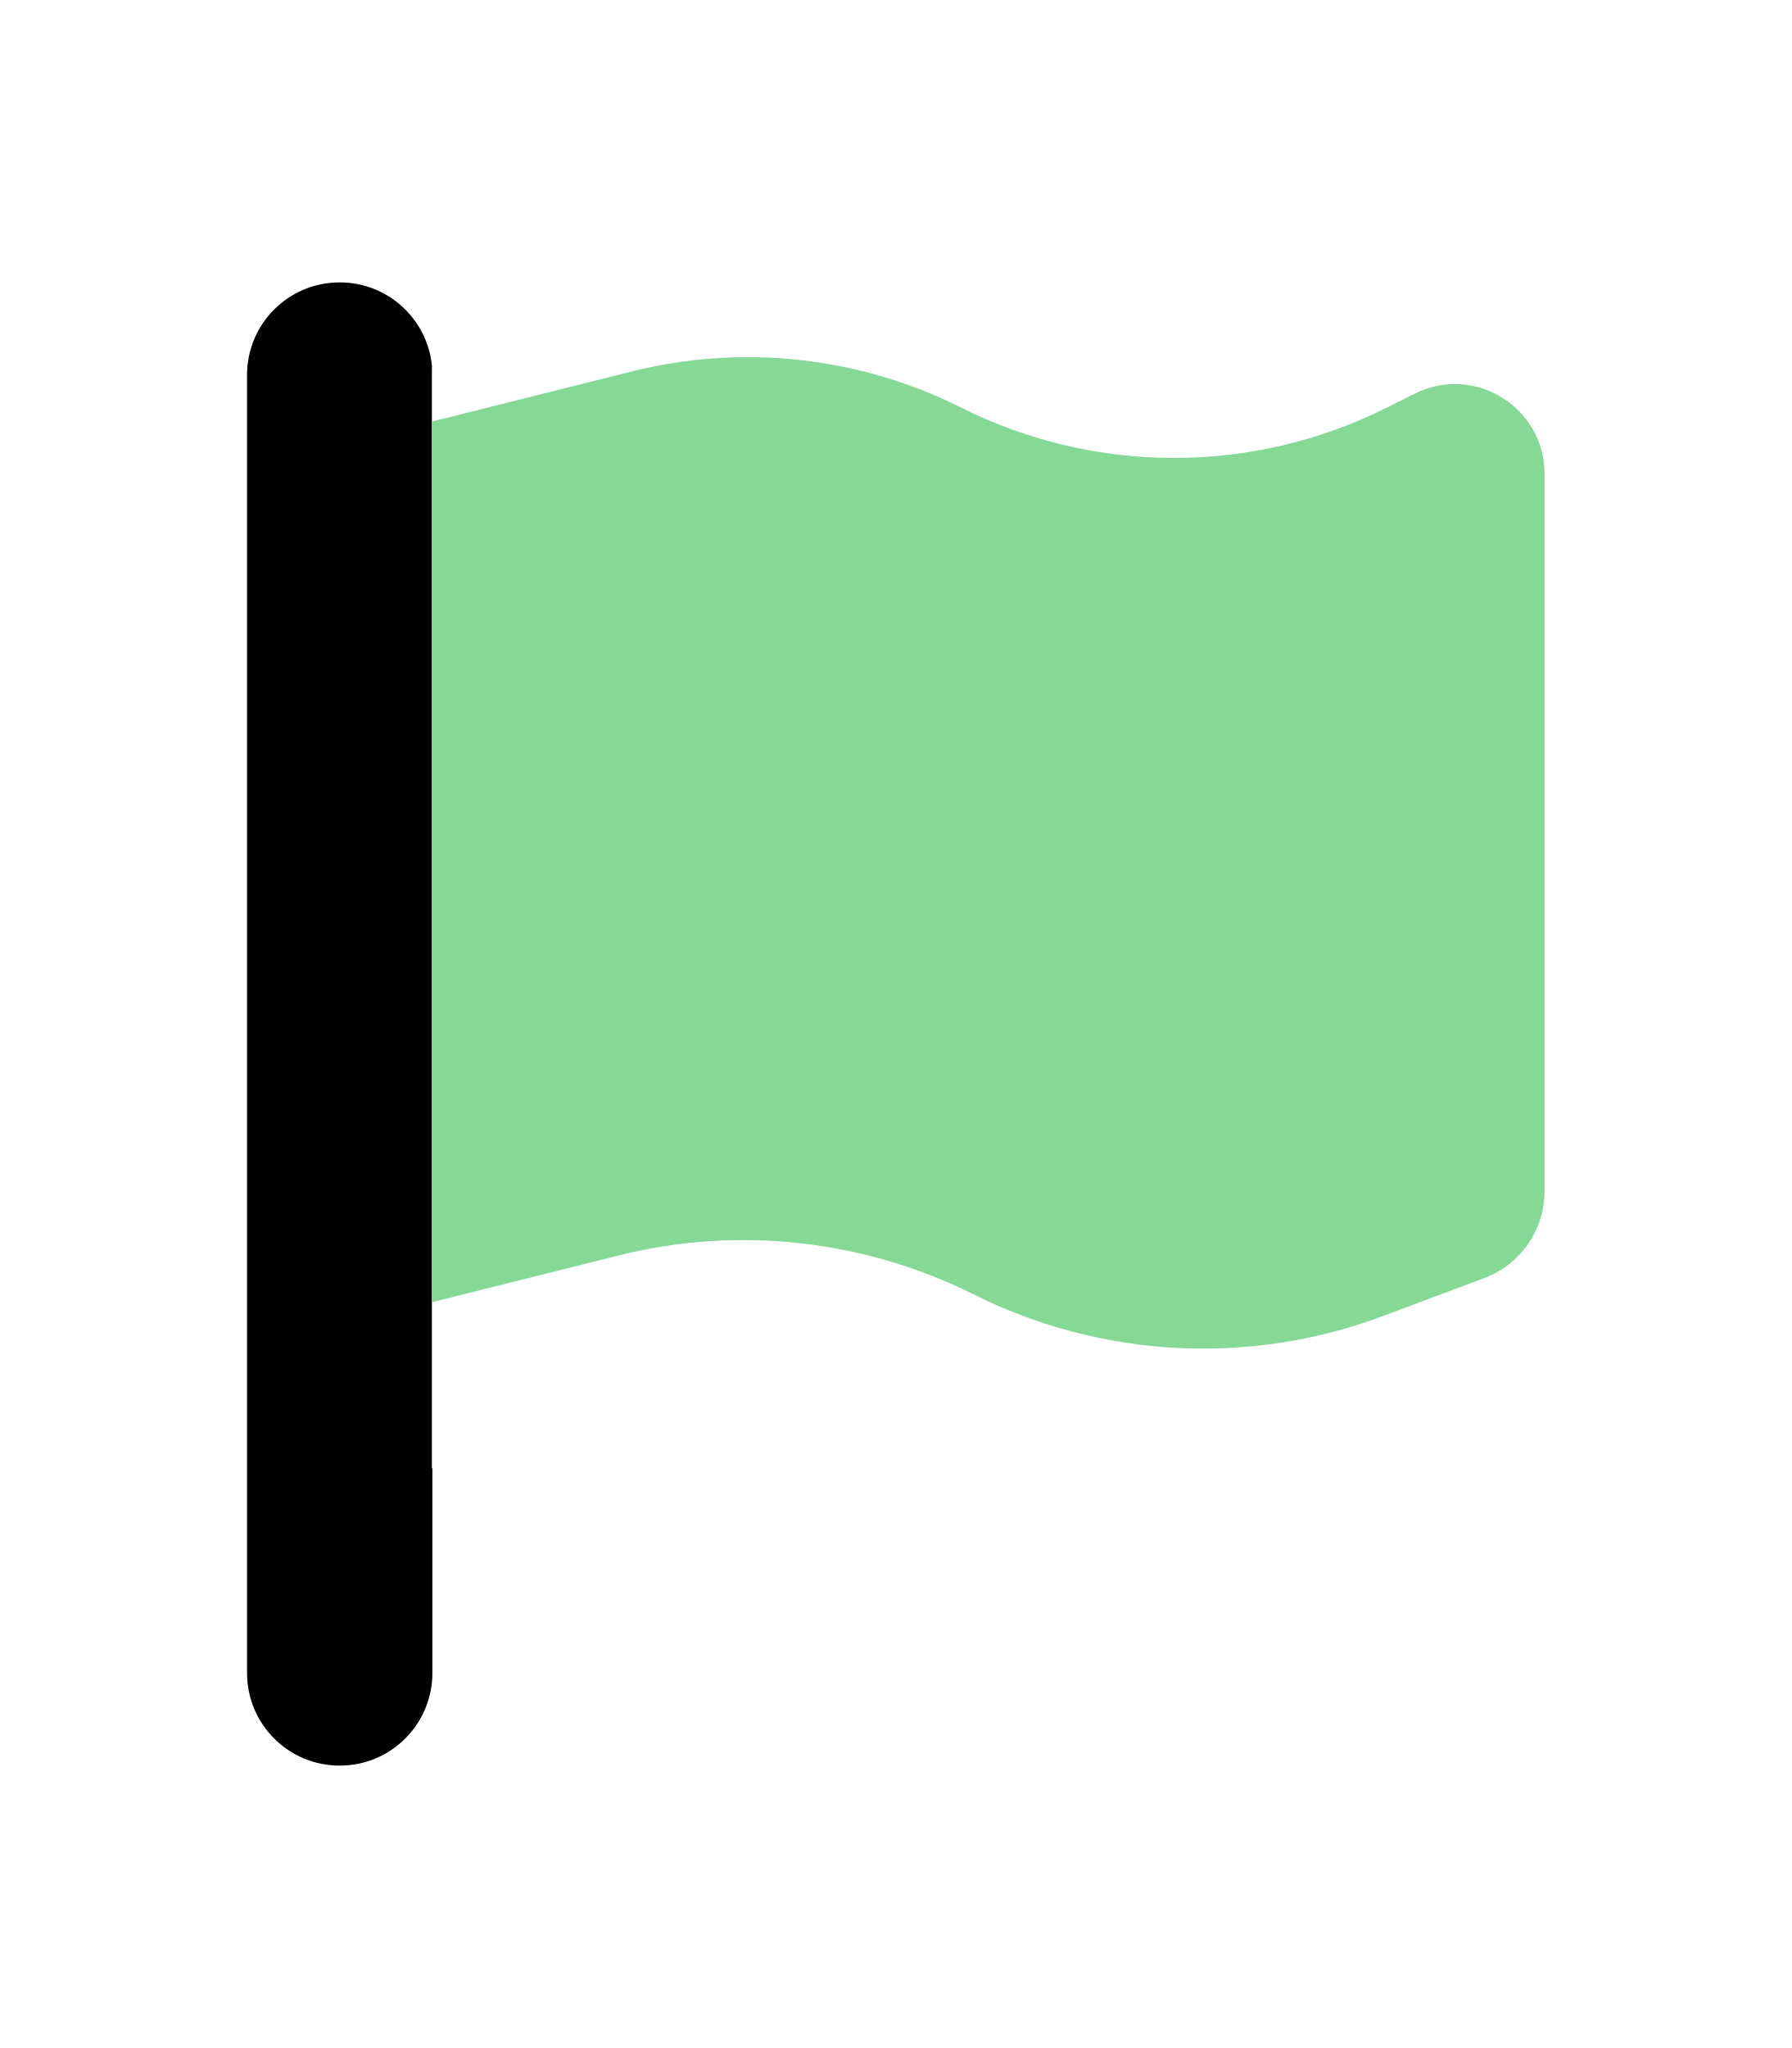
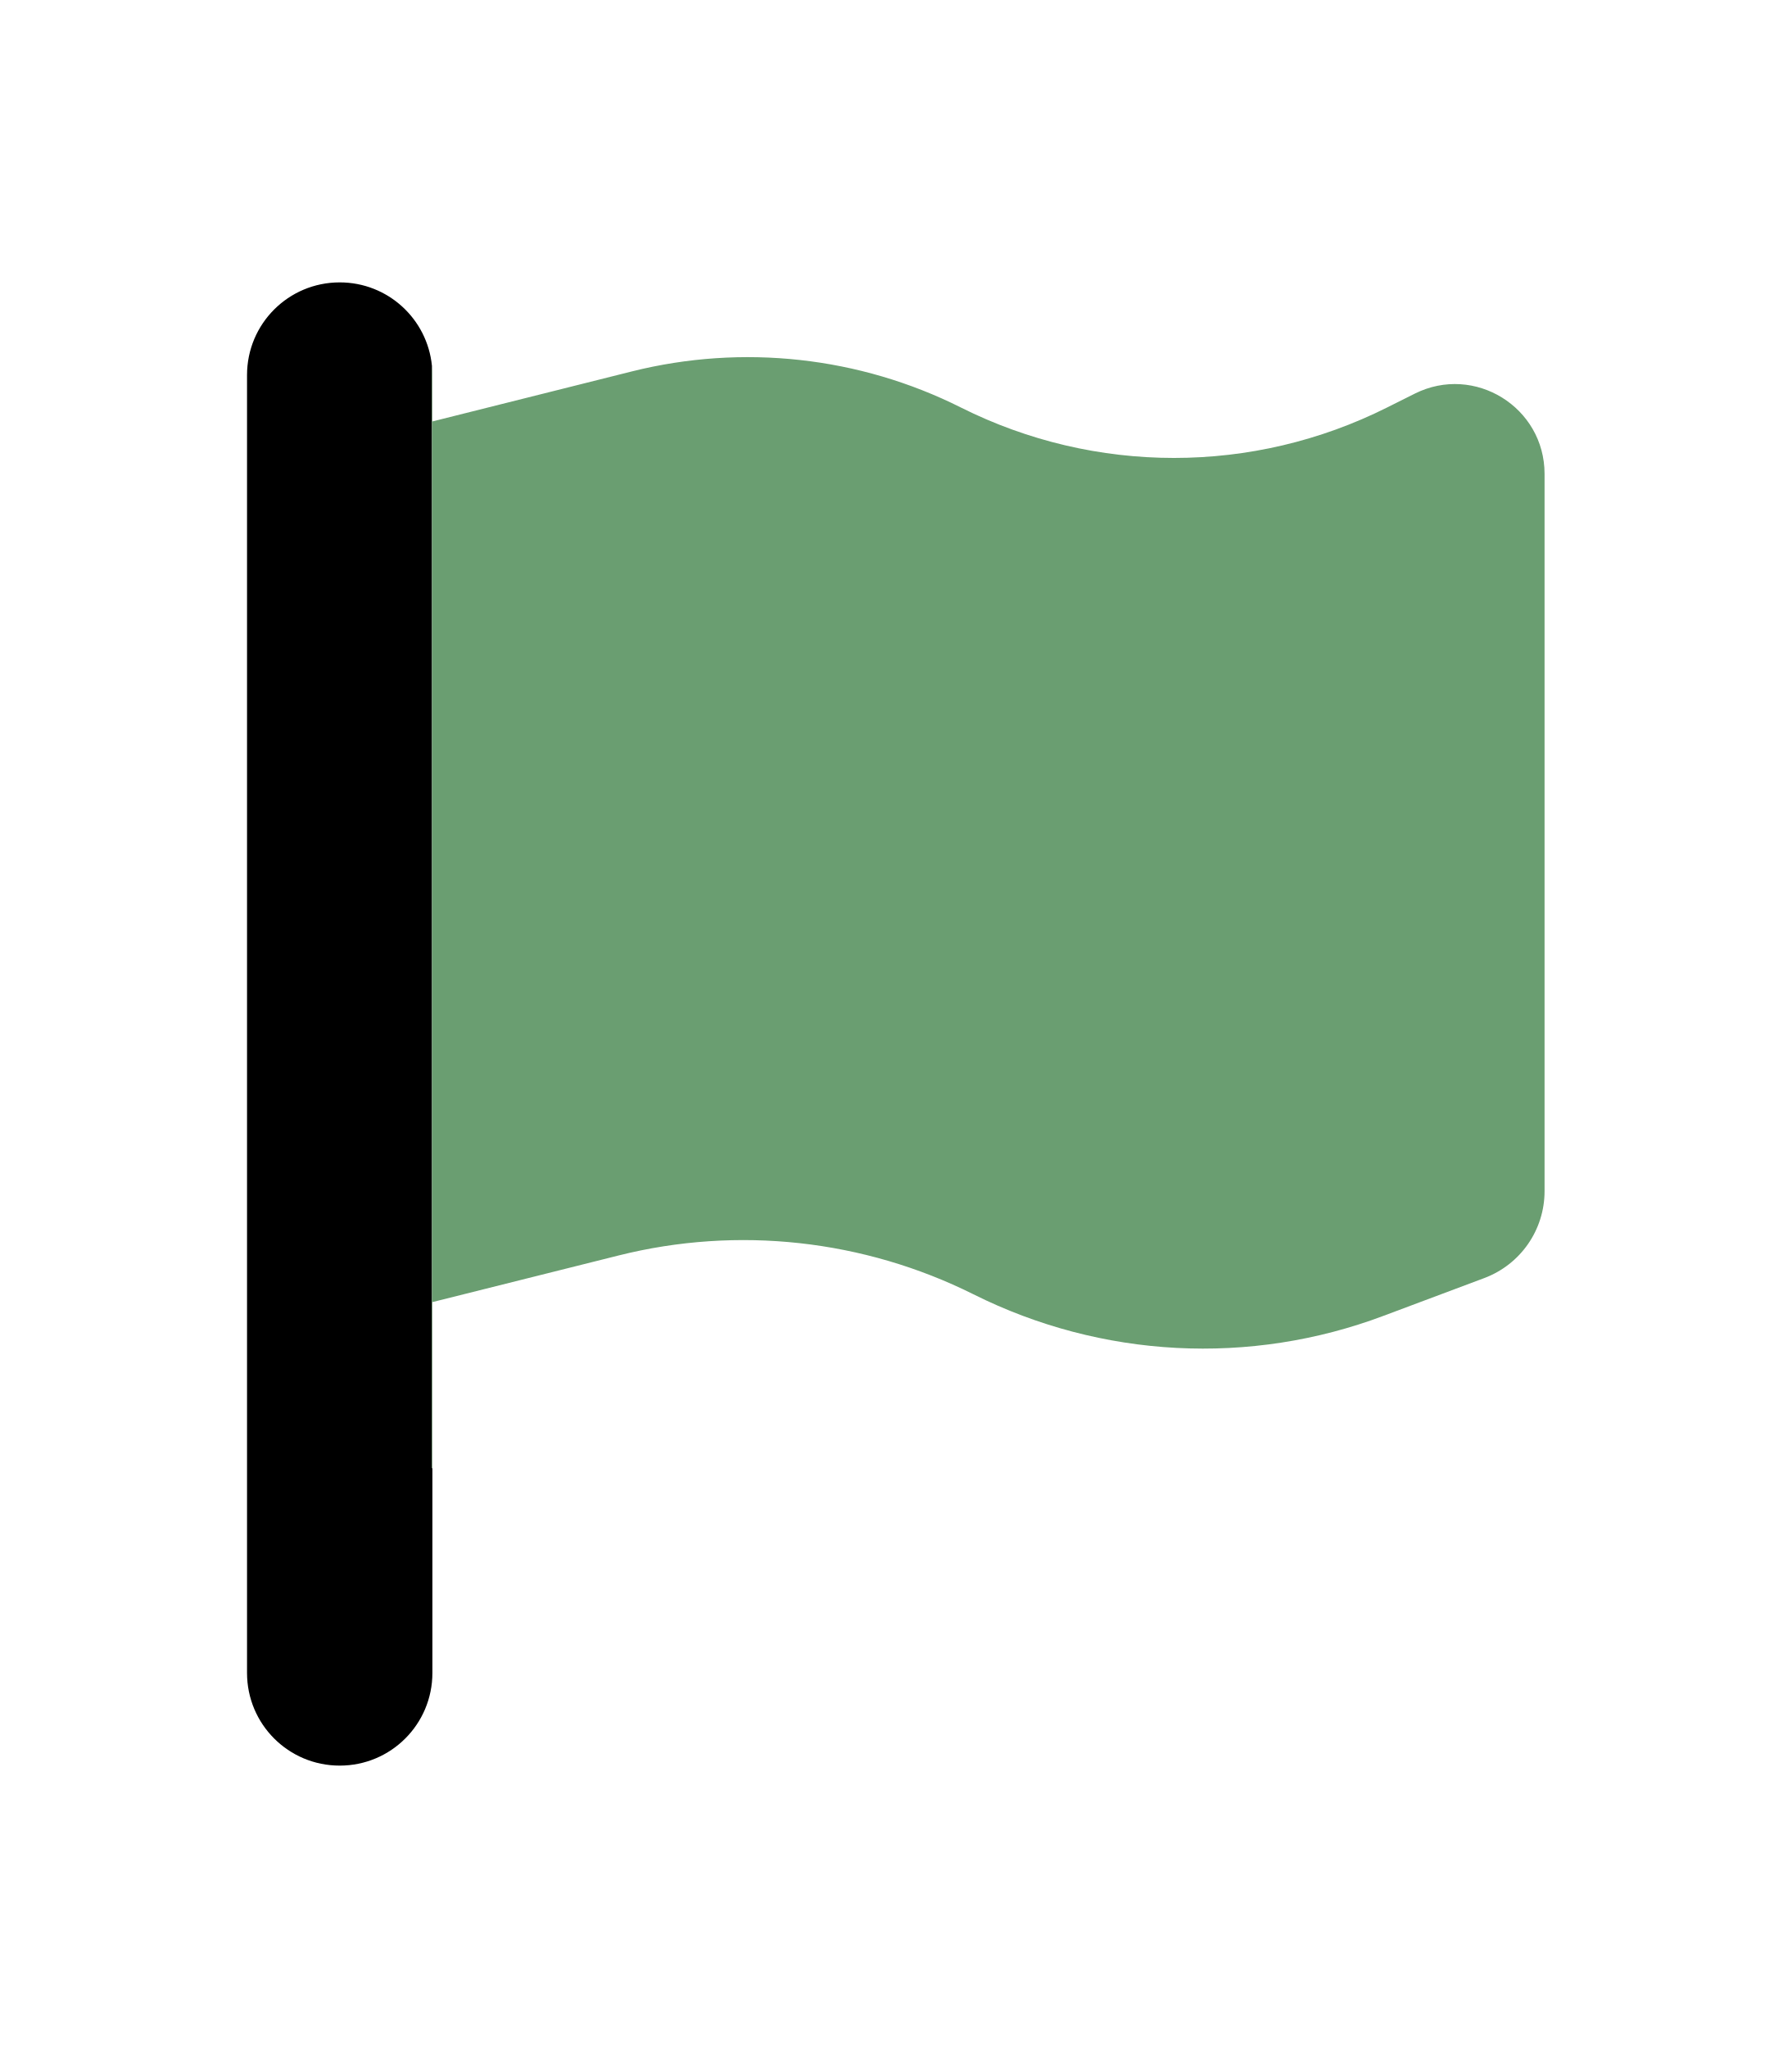
<svg xmlns="http://www.w3.org/2000/svg" width="100%" height="100%" viewBox="0 0 448 512" version="1.1" xml:space="preserve" style="fill-rule:evenodd;clip-rule:evenodd;stroke-linejoin:round;stroke-miterlimit:2;">
  <g transform="matrix(0.724231,0,0,0.724231,61.7723,70.5969)">
    <path d="M64,409.327L64,480C64,497.7 49.7,512 32,512C14.3,512 0,497.7 0,480L0,32C0,14.3 14.3,0 32,0C48.62,0 62.242,12.608 63.843,28.8L63.843,409.327L64,409.327Z" />
-     <path d="M64,409.327L63.843,409.327L63.843,28.8C63.947,29.852 64,30.92 64,32L64,48L133,30.7C171.1,21.2 211.4,25.6 246.5,43.2C292.8,66.4 347.3,66.4 393.6,43.2L403.2,38.4C423.8,28.1 448,43.1 448,66.1L448,313.7C448,327.1 439.7,339 427.2,343.7L392.5,356.7C346.3,374.1 295,371.4 250.8,349.3C212.9,330.4 169.4,325.6 128.3,335.9L64,352L64,409.327Z" style="fill:rgb(133,216,149);" />
+     <path d="M64,409.327L63.843,409.327L63.843,28.8C63.947,29.852 64,30.92 64,32L64,48L133,30.7C171.1,21.2 211.4,25.6 246.5,43.2C292.8,66.4 347.3,66.4 393.6,43.2L403.2,38.4C423.8,28.1 448,43.1 448,66.1L448,313.7C448,327.1 439.7,339 427.2,343.7L392.5,356.7C346.3,374.1 295,371.4 250.8,349.3C212.9,330.4 169.4,325.6 128.3,335.9L64,352L64,409.327Z" style="fill:rgb(106,158,113);" />
  </g>
</svg>
